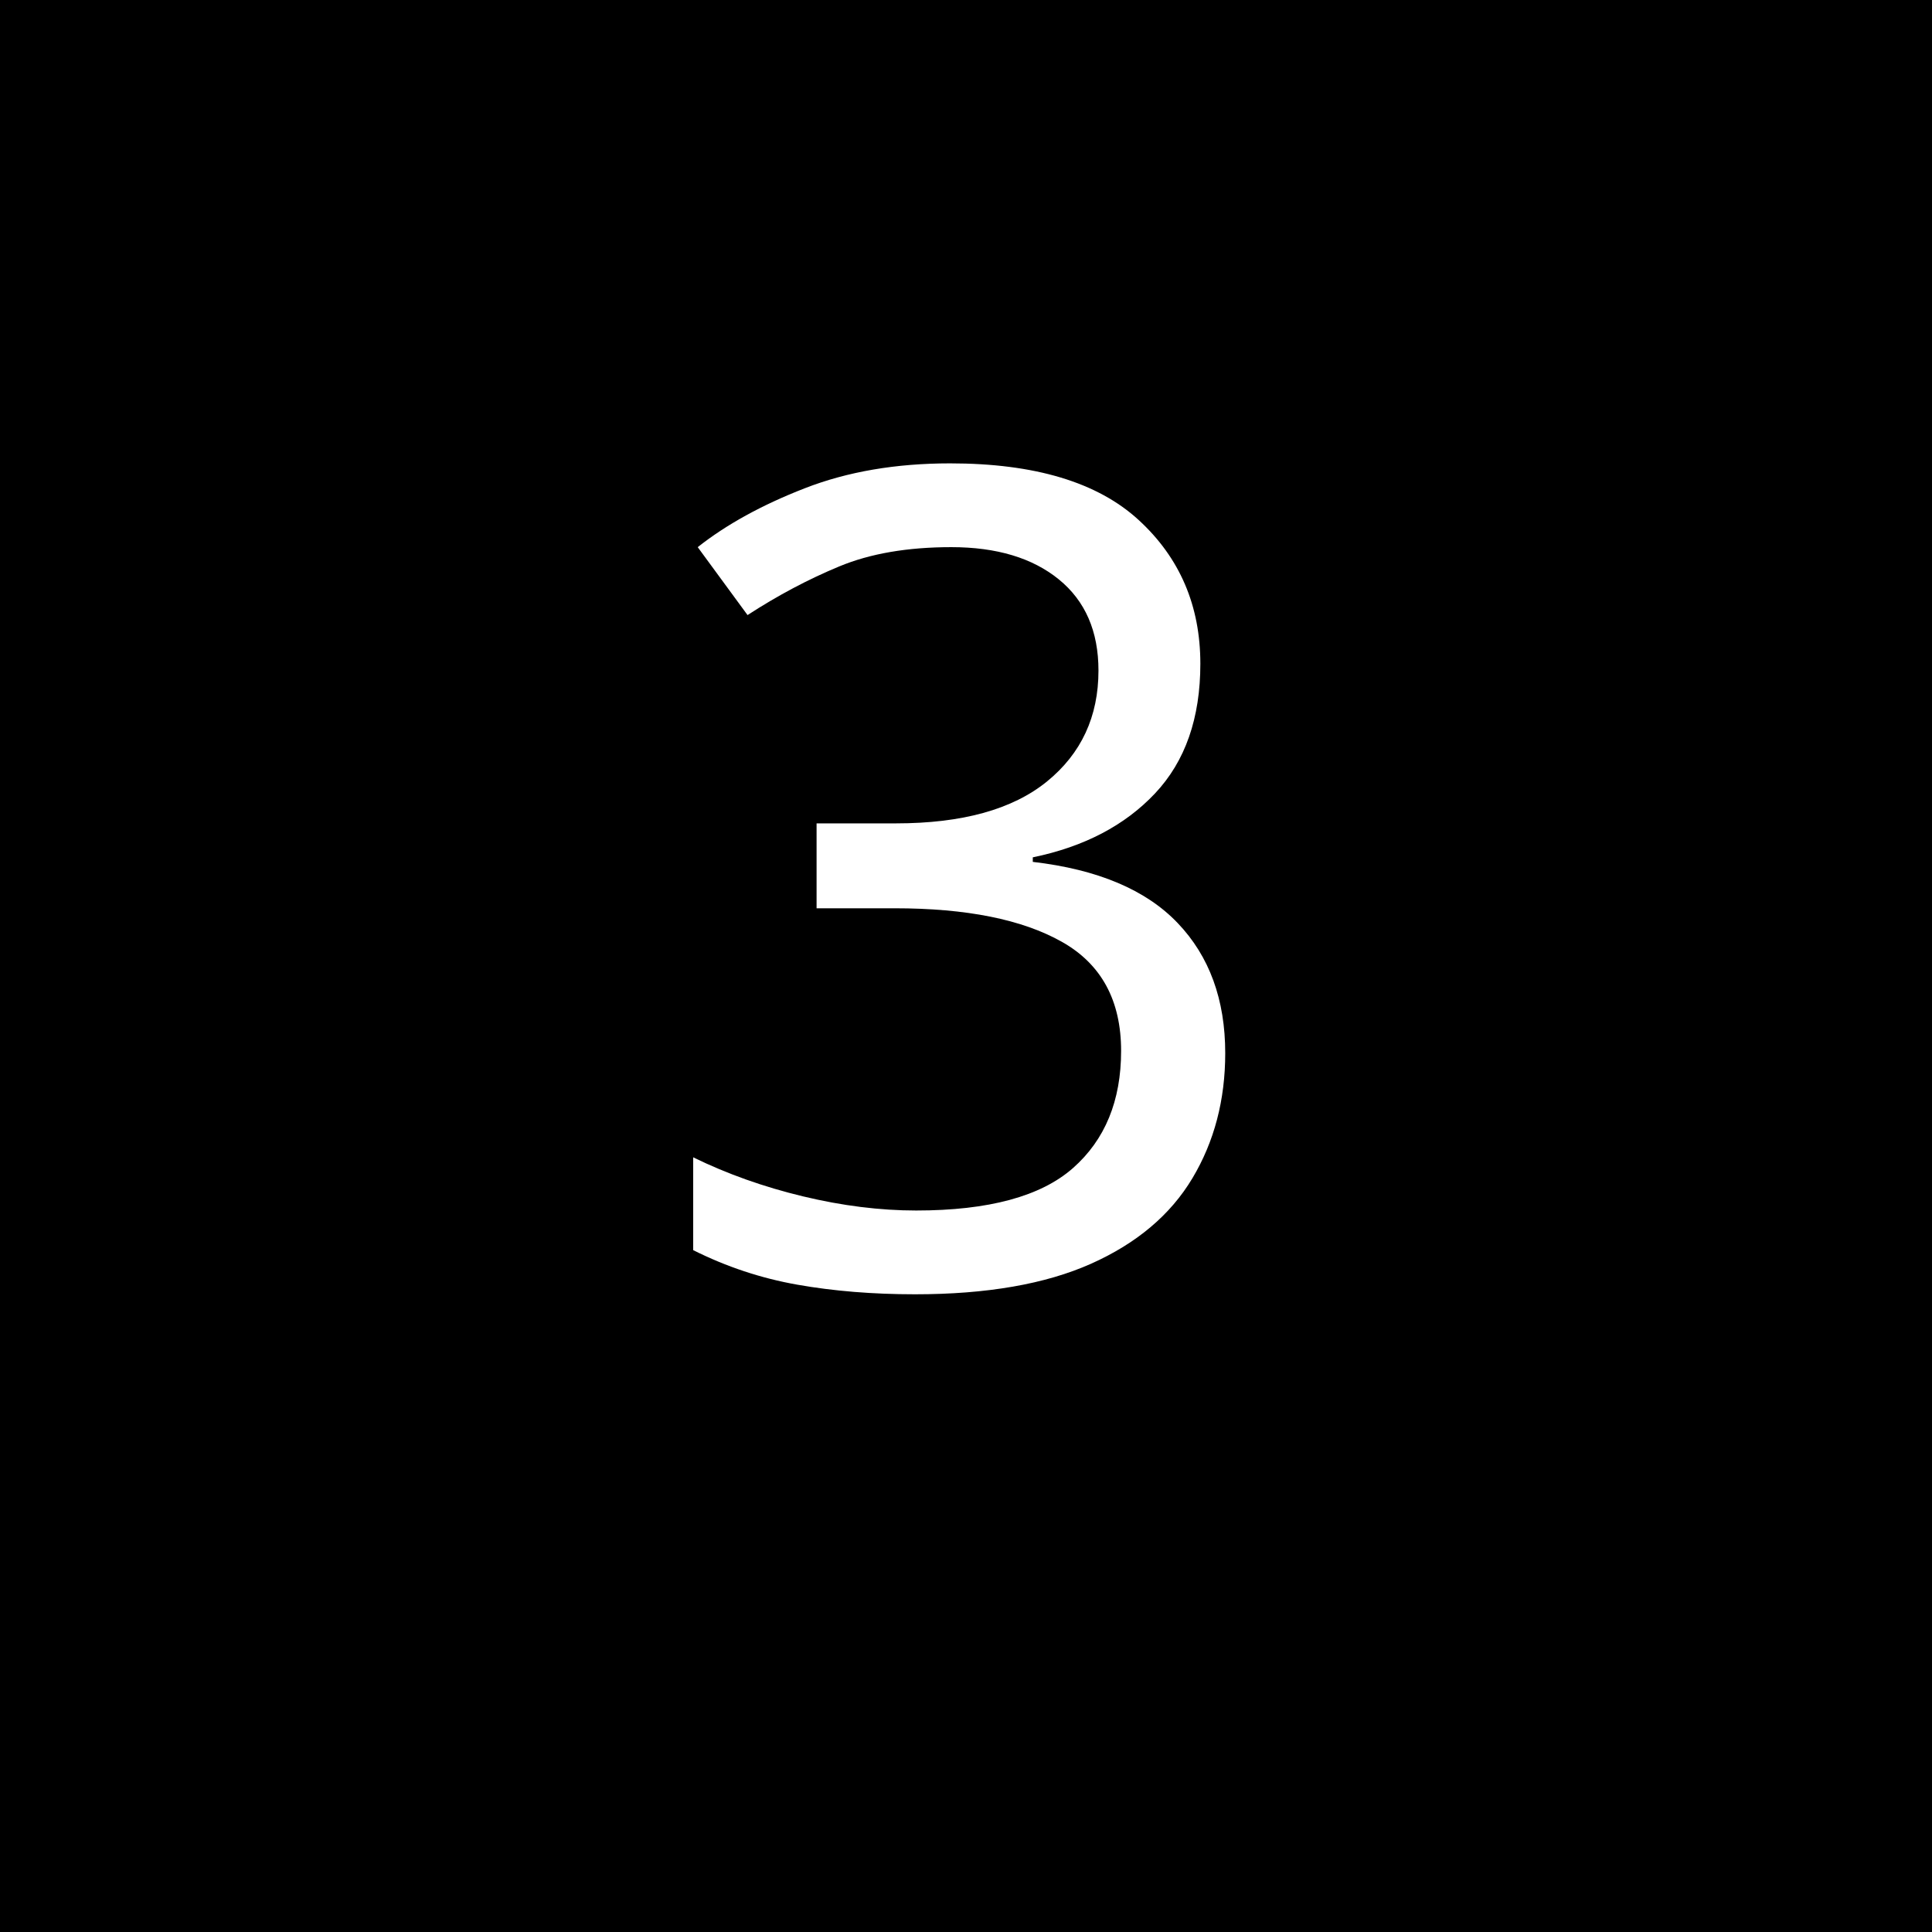
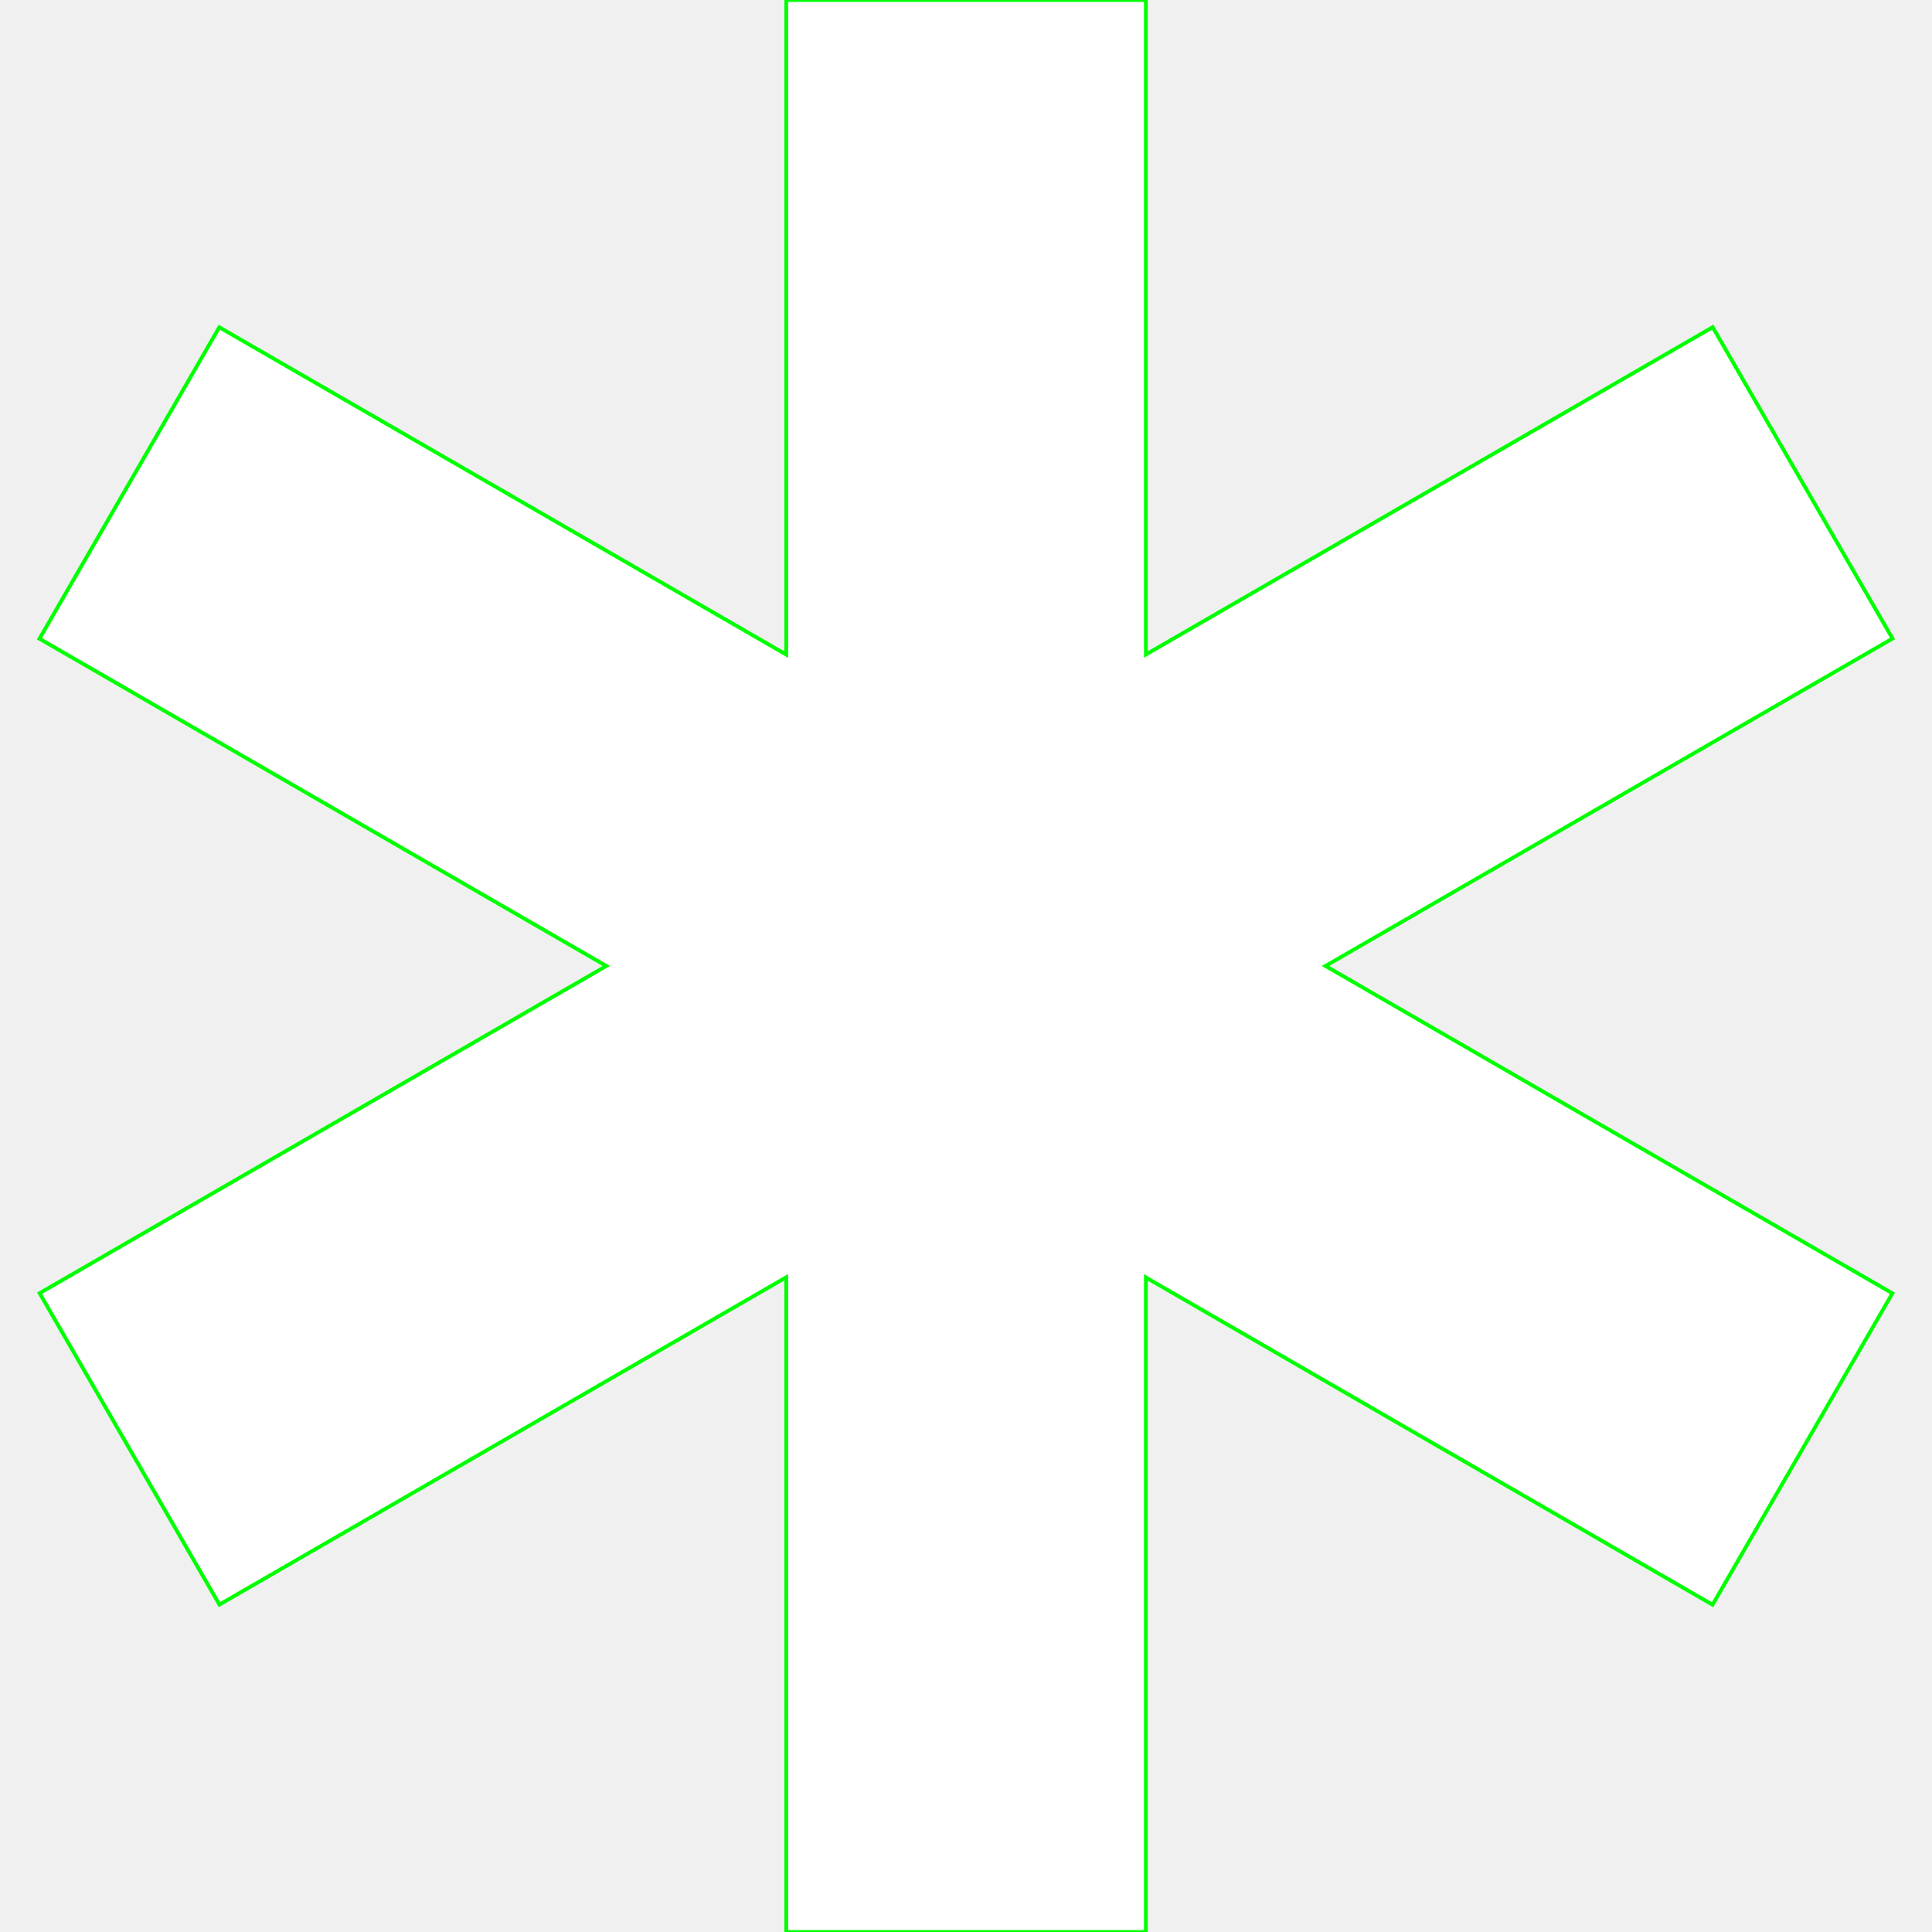
- <svg xmlns="http://www.w3.org/2000/svg" viewBox="0 0 512 512">
-   <rect width="512" height="512" fill="#000000" />
-   <text x="256" y="340" text-anchor="middle" fill="#FFFFFF" font-size="300" font-family="'Average Sans', sans-serif">3</text>
+ <svg xmlns="http://www.w3.org/2000/svg" height="800px" width="800px" version="1.1" id="_x32_" viewBox="0 0 512 512" xml:space="preserve" fill="#ff0000" stroke="#00ff00">
+   <g id="SVGRepo_bgCarrier" stroke-width="0" />
+   <g id="SVGRepo_tracerCarrier" stroke-linecap="round" stroke-linejoin="round" />
+   <g id="SVGRepo_iconCarrier">
+     <style type="text/css"> .st0{fill:#ffffff;} </style>
+     <g>
+       <polygon class="st0" points="501.539,169.221 453.886,86.7 303.669,173.449 303.669,0 208.365,0 208.365,173.479 58.114,86.73 10.461,169.261 160.674,255.99 10.501,342.71 58.154,425.231 208.365,338.482 208.365,512 303.669,512 303.669,338.542 453.846,425.271 501.499,342.74 351.267,255.99 " />
+     </g>
+   </g>
</svg>
